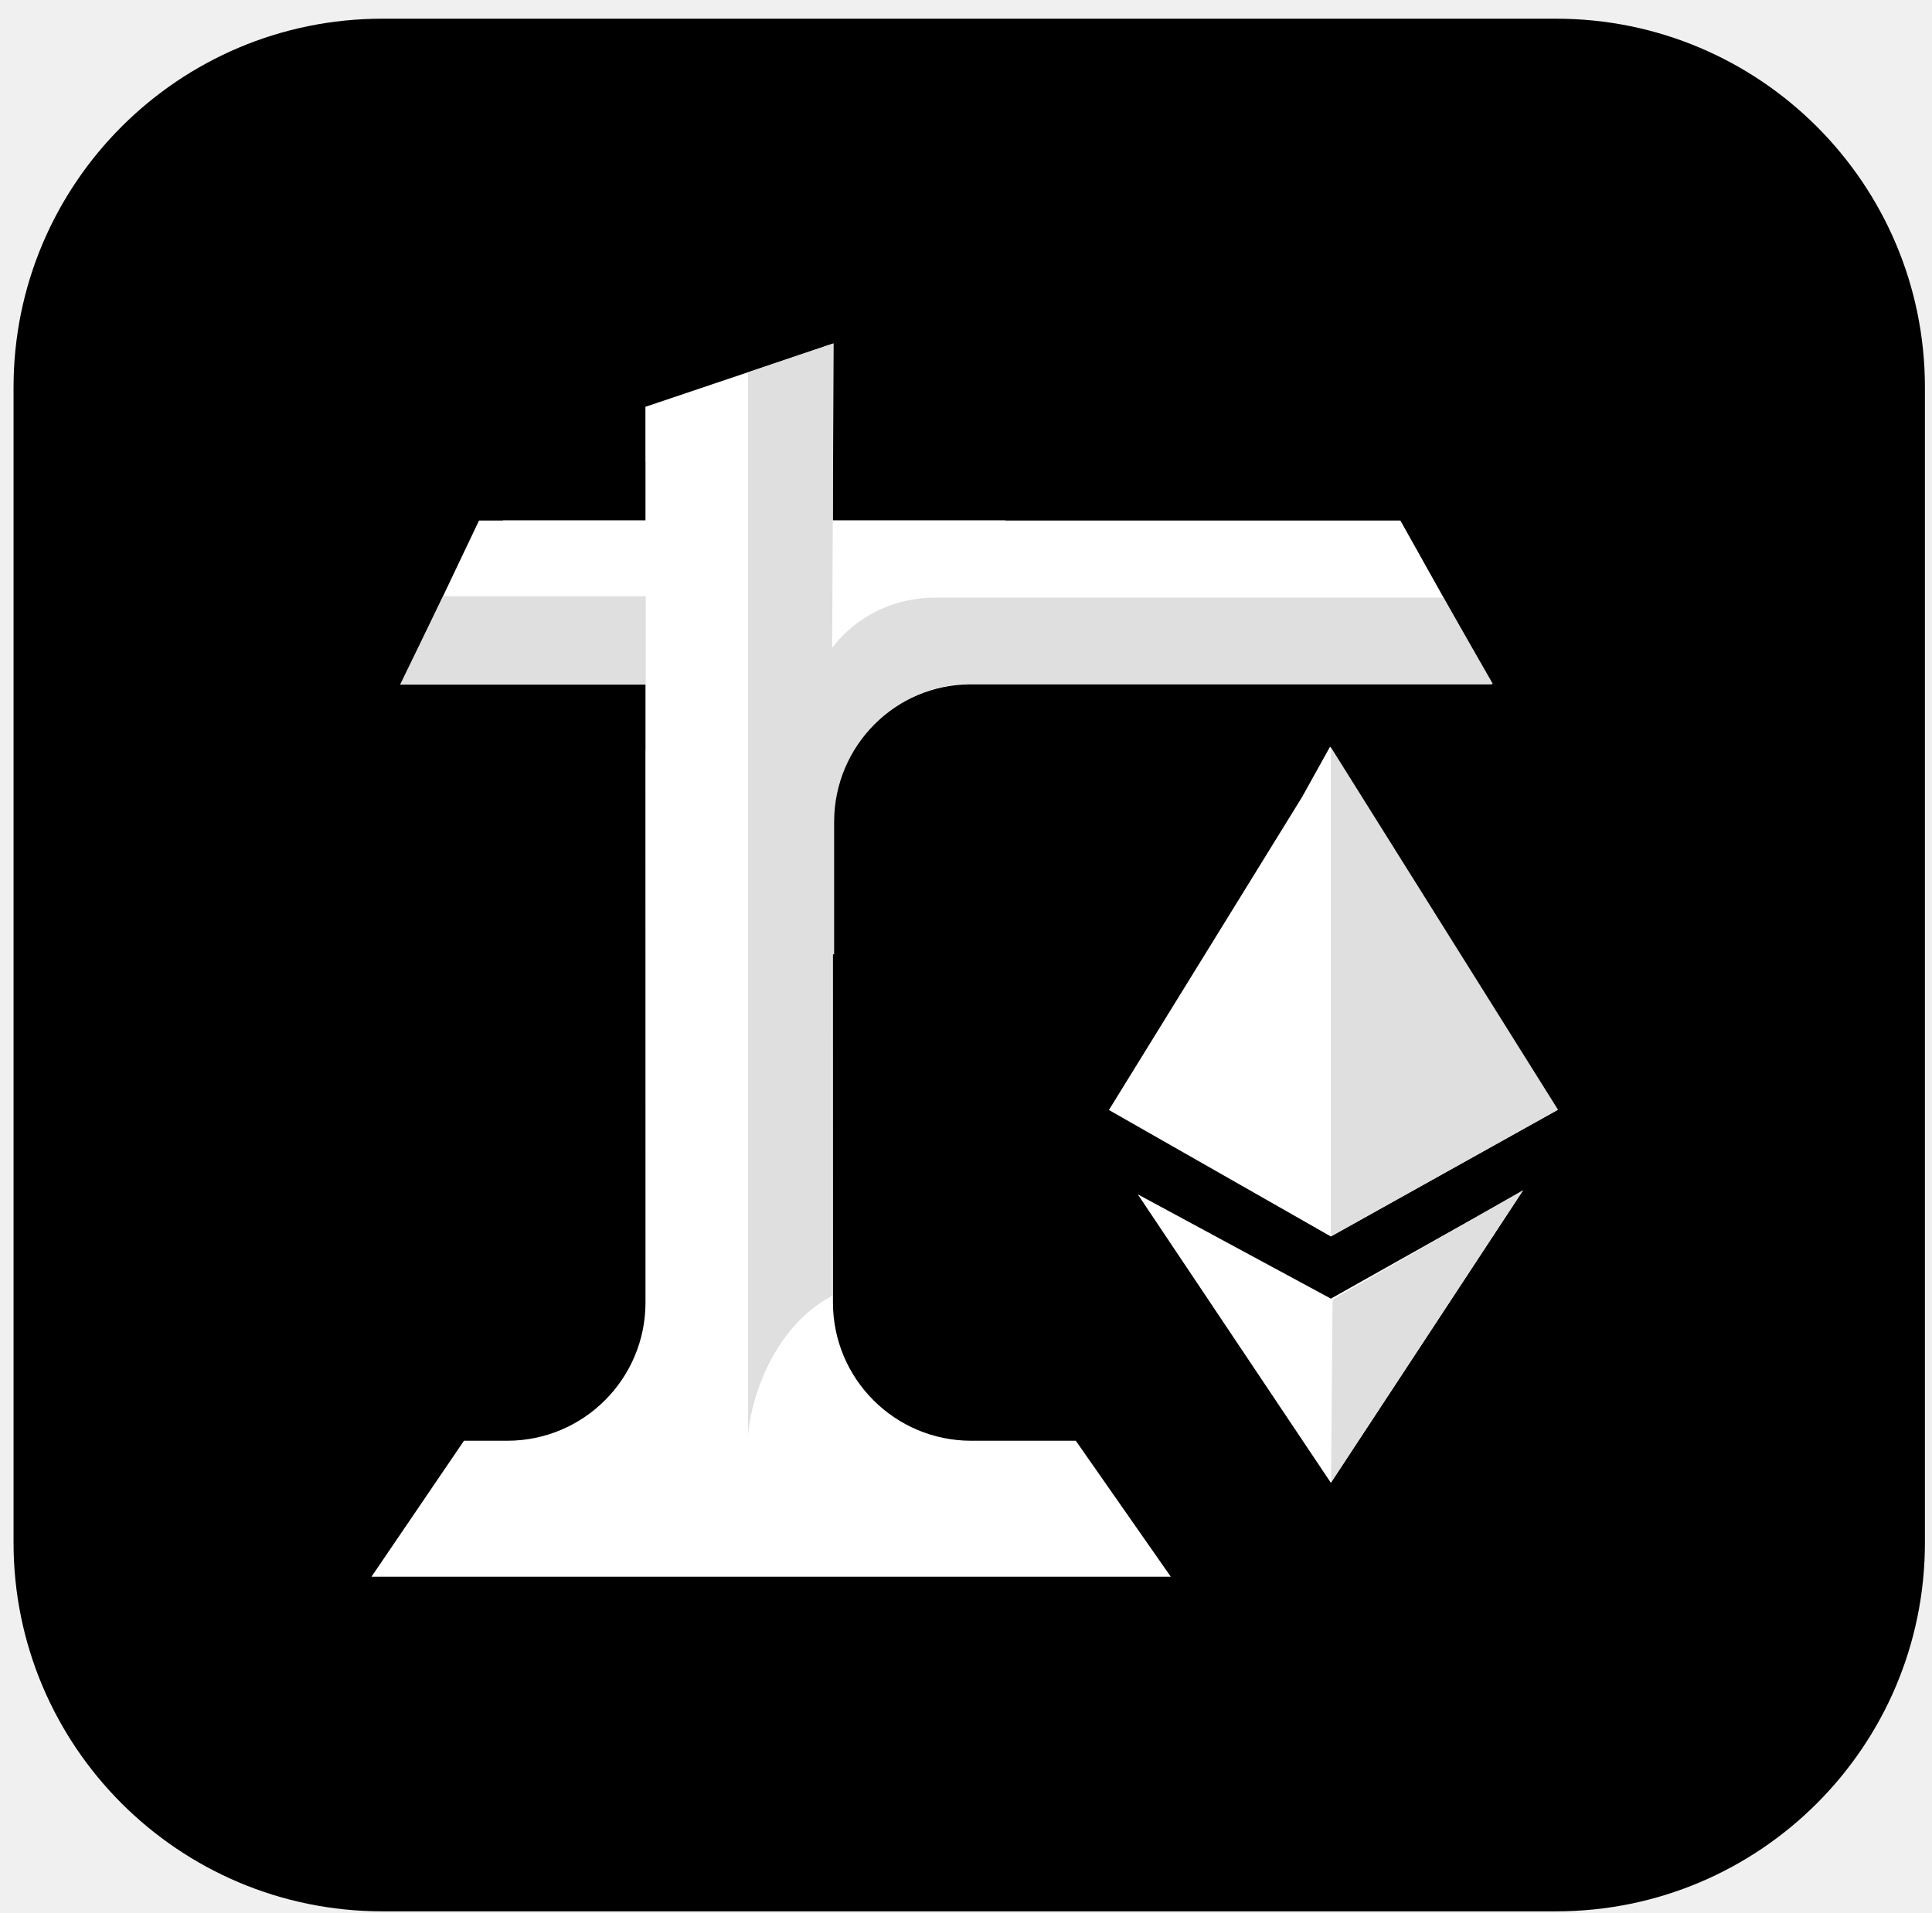
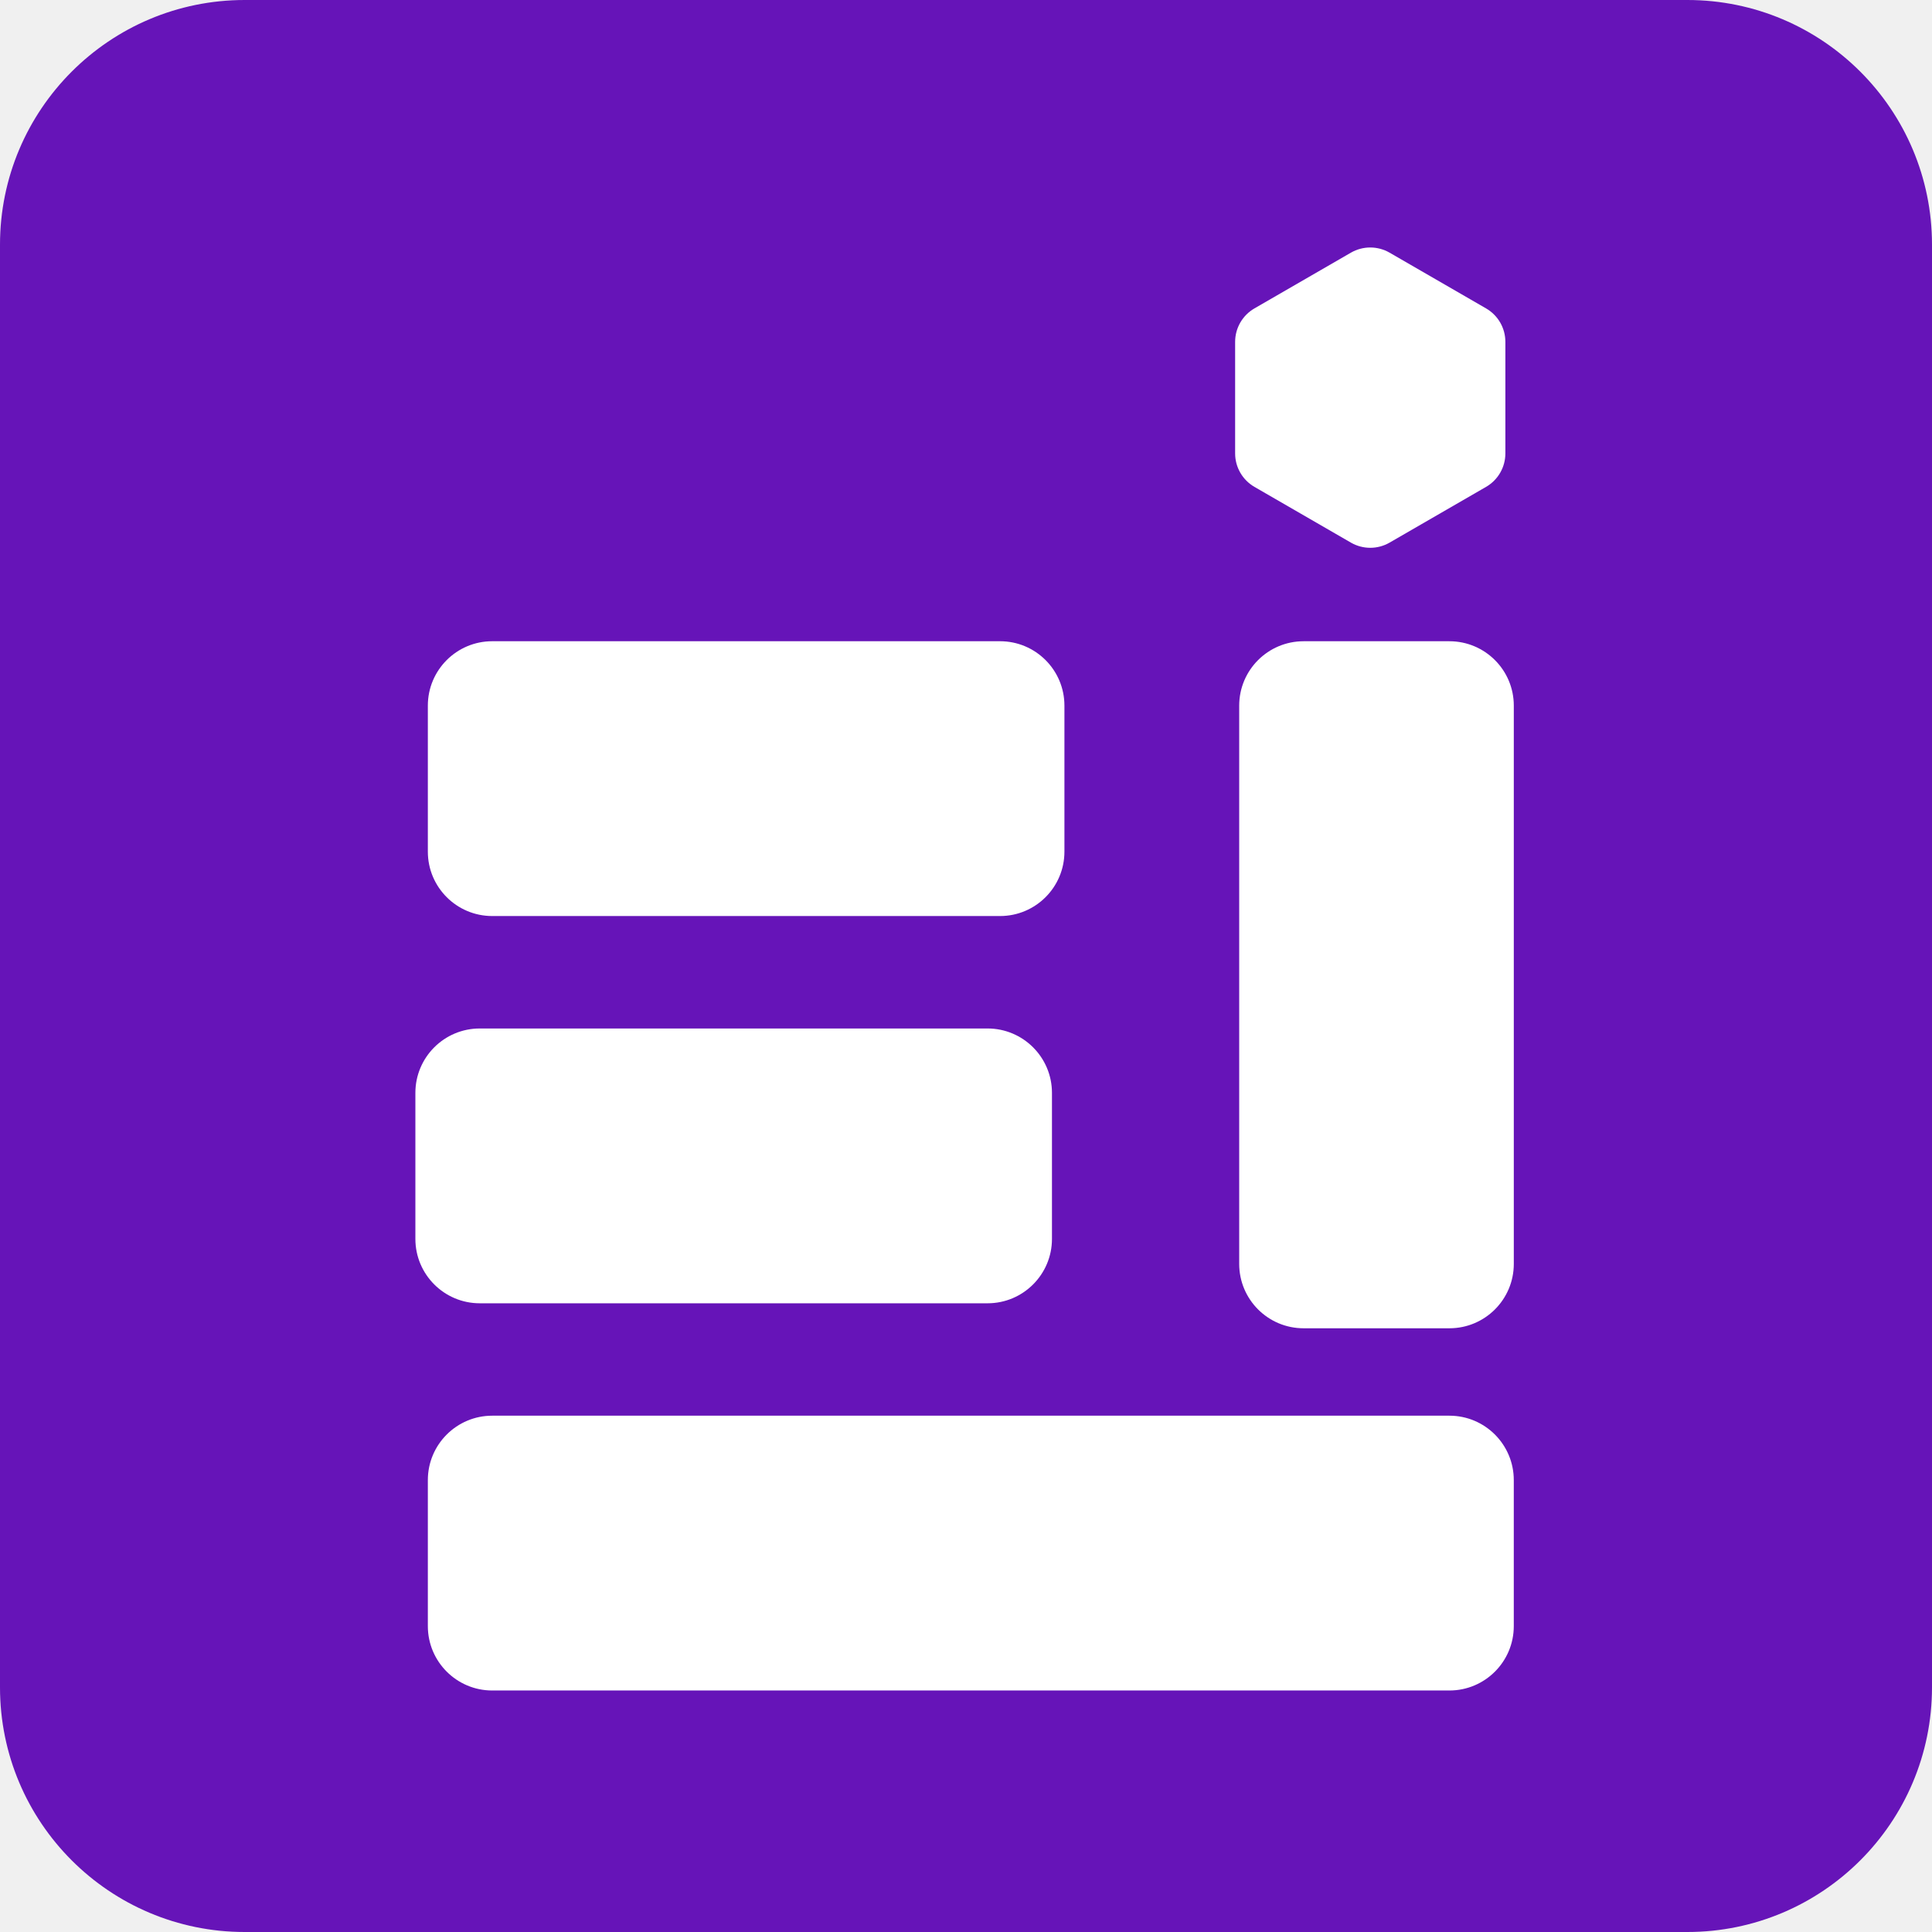
- <svg xmlns="http://www.w3.org/2000/svg" width="103" height="102" viewBox="0 0 103 102" fill="none">
-   <rect x="0.722" y="0.997" width="101.901" height="100.925" rx="19.661" fill="black" />
-   <path d="M69.415 42.505L70.912 39.812L72.544 42.505L83.024 59.191L70.953 65.936L59.119 59.191L69.415 42.505Z" fill="white" />
-   <path d="M70.953 69.25L60.658 63.688L70.953 79.072L81.184 63.498L70.953 69.25Z" fill="white" />
-   <path d="M70.953 65.926V41.853V39.85L83.063 59.178L70.953 65.926Z" fill="#DFDFDF" />
-   <path d="M70.962 79.05L71.041 69.297L81.206 63.463L70.962 79.05Z" fill="#DFDFDF" />
-   <path d="M34.409 21.693V24.613H34.413L34.412 27.747H26.809L26.809 27.757H25.538L21.384 36.491H34.413V39.972H34.409L34.413 69.455C34.413 73.527 31.113 76.828 27.041 76.828H24.735L19.806 84.077H62.417L57.354 76.828H51.779C47.708 76.828 44.407 73.527 44.407 69.455L44.402 43.665C44.507 39.708 47.73 36.527 51.705 36.491H79.548L74.658 27.757H53.602L53.602 27.747L44.399 27.747L44.399 24.613H44.402V18.325L34.409 21.693Z" fill="white" />
-   <path d="M39.882 19.852V76.55C39.973 74.964 41.047 70.855 44.365 69.103V50.867L44.47 50.9V43.831C44.47 39.759 47.771 36.458 51.843 36.458H79.581L76.951 31.866H49.908C46.129 31.866 44.365 34.556 44.365 34.556L44.444 18.307L39.882 19.852Z" fill="#DFDFDF" />
-   <path d="M23.622 31.793L21.329 36.508H34.425V31.793H23.622Z" fill="#DFDFDF" />
+ <svg xmlns="http://www.w3.org/2000/svg" width="150" height="150" viewBox="0 0 150 150" fill="none">
+   <rect width="150" height="150" rx="19" fill="#6614B8" />
+   <rect x="96.211" y="49.786" width="21.32" height="53.341" rx="5" fill="white" />
+   <rect x="33.218" y="131.25" width="21.336" height="84.312" rx="5" transform="rotate(-90 33.2178 131.25)" fill="white" />
+   <rect x="32.25" y="101.187" width="21.336" height="49.424" rx="5" transform="rotate(-90 32.25 101.187)" fill="white" />
+   <rect x="33.218" y="71.121" width="21.336" height="49.424" rx="5" transform="rotate(-90 33.2178 71.1211)" fill="white" />
+   <path d="M104.885 19.617C105.814 19.081 106.958 19.081 107.887 19.617L115.378 23.945C116.306 24.481 116.877 25.471 116.877 26.543V35.203C116.877 36.274 116.306 37.264 115.378 37.801L107.887 42.129C106.958 42.665 105.814 42.665 104.885 42.129L97.394 37.801C96.467 37.264 95.895 36.274 95.895 35.203V26.543C95.895 25.471 96.467 24.481 97.394 23.945L104.885 19.617Z" fill="white" />
</svg>
